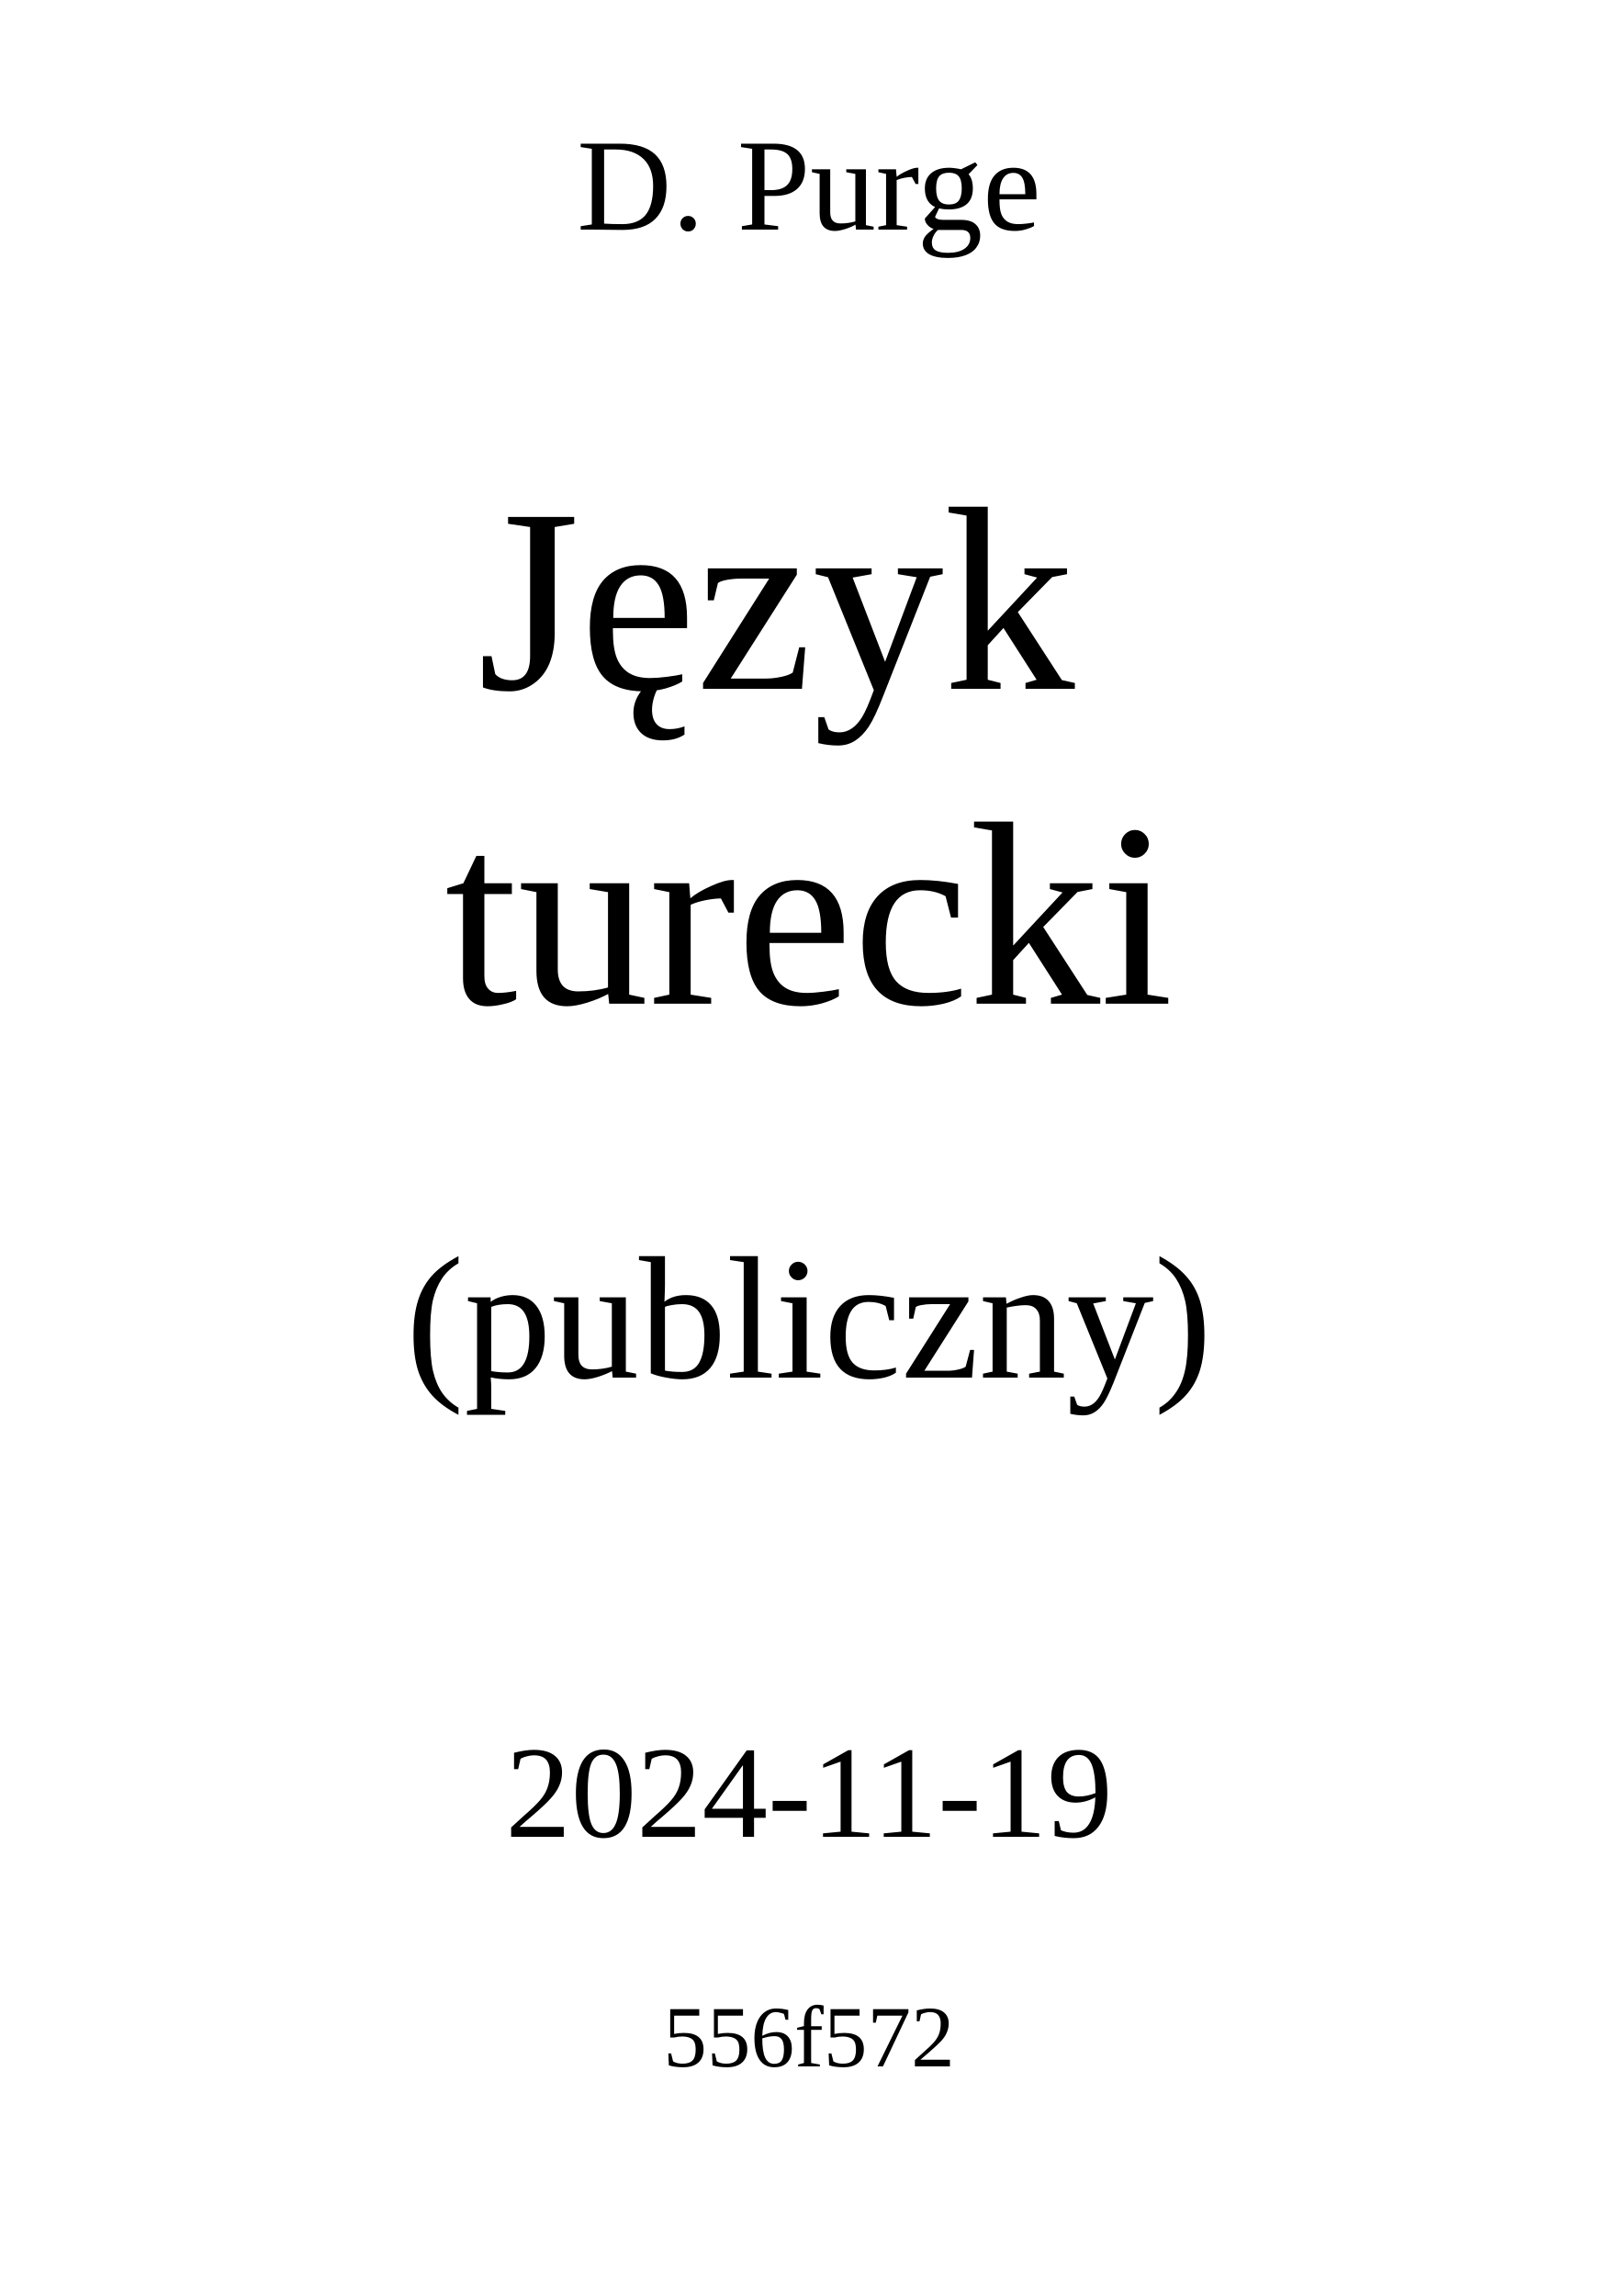
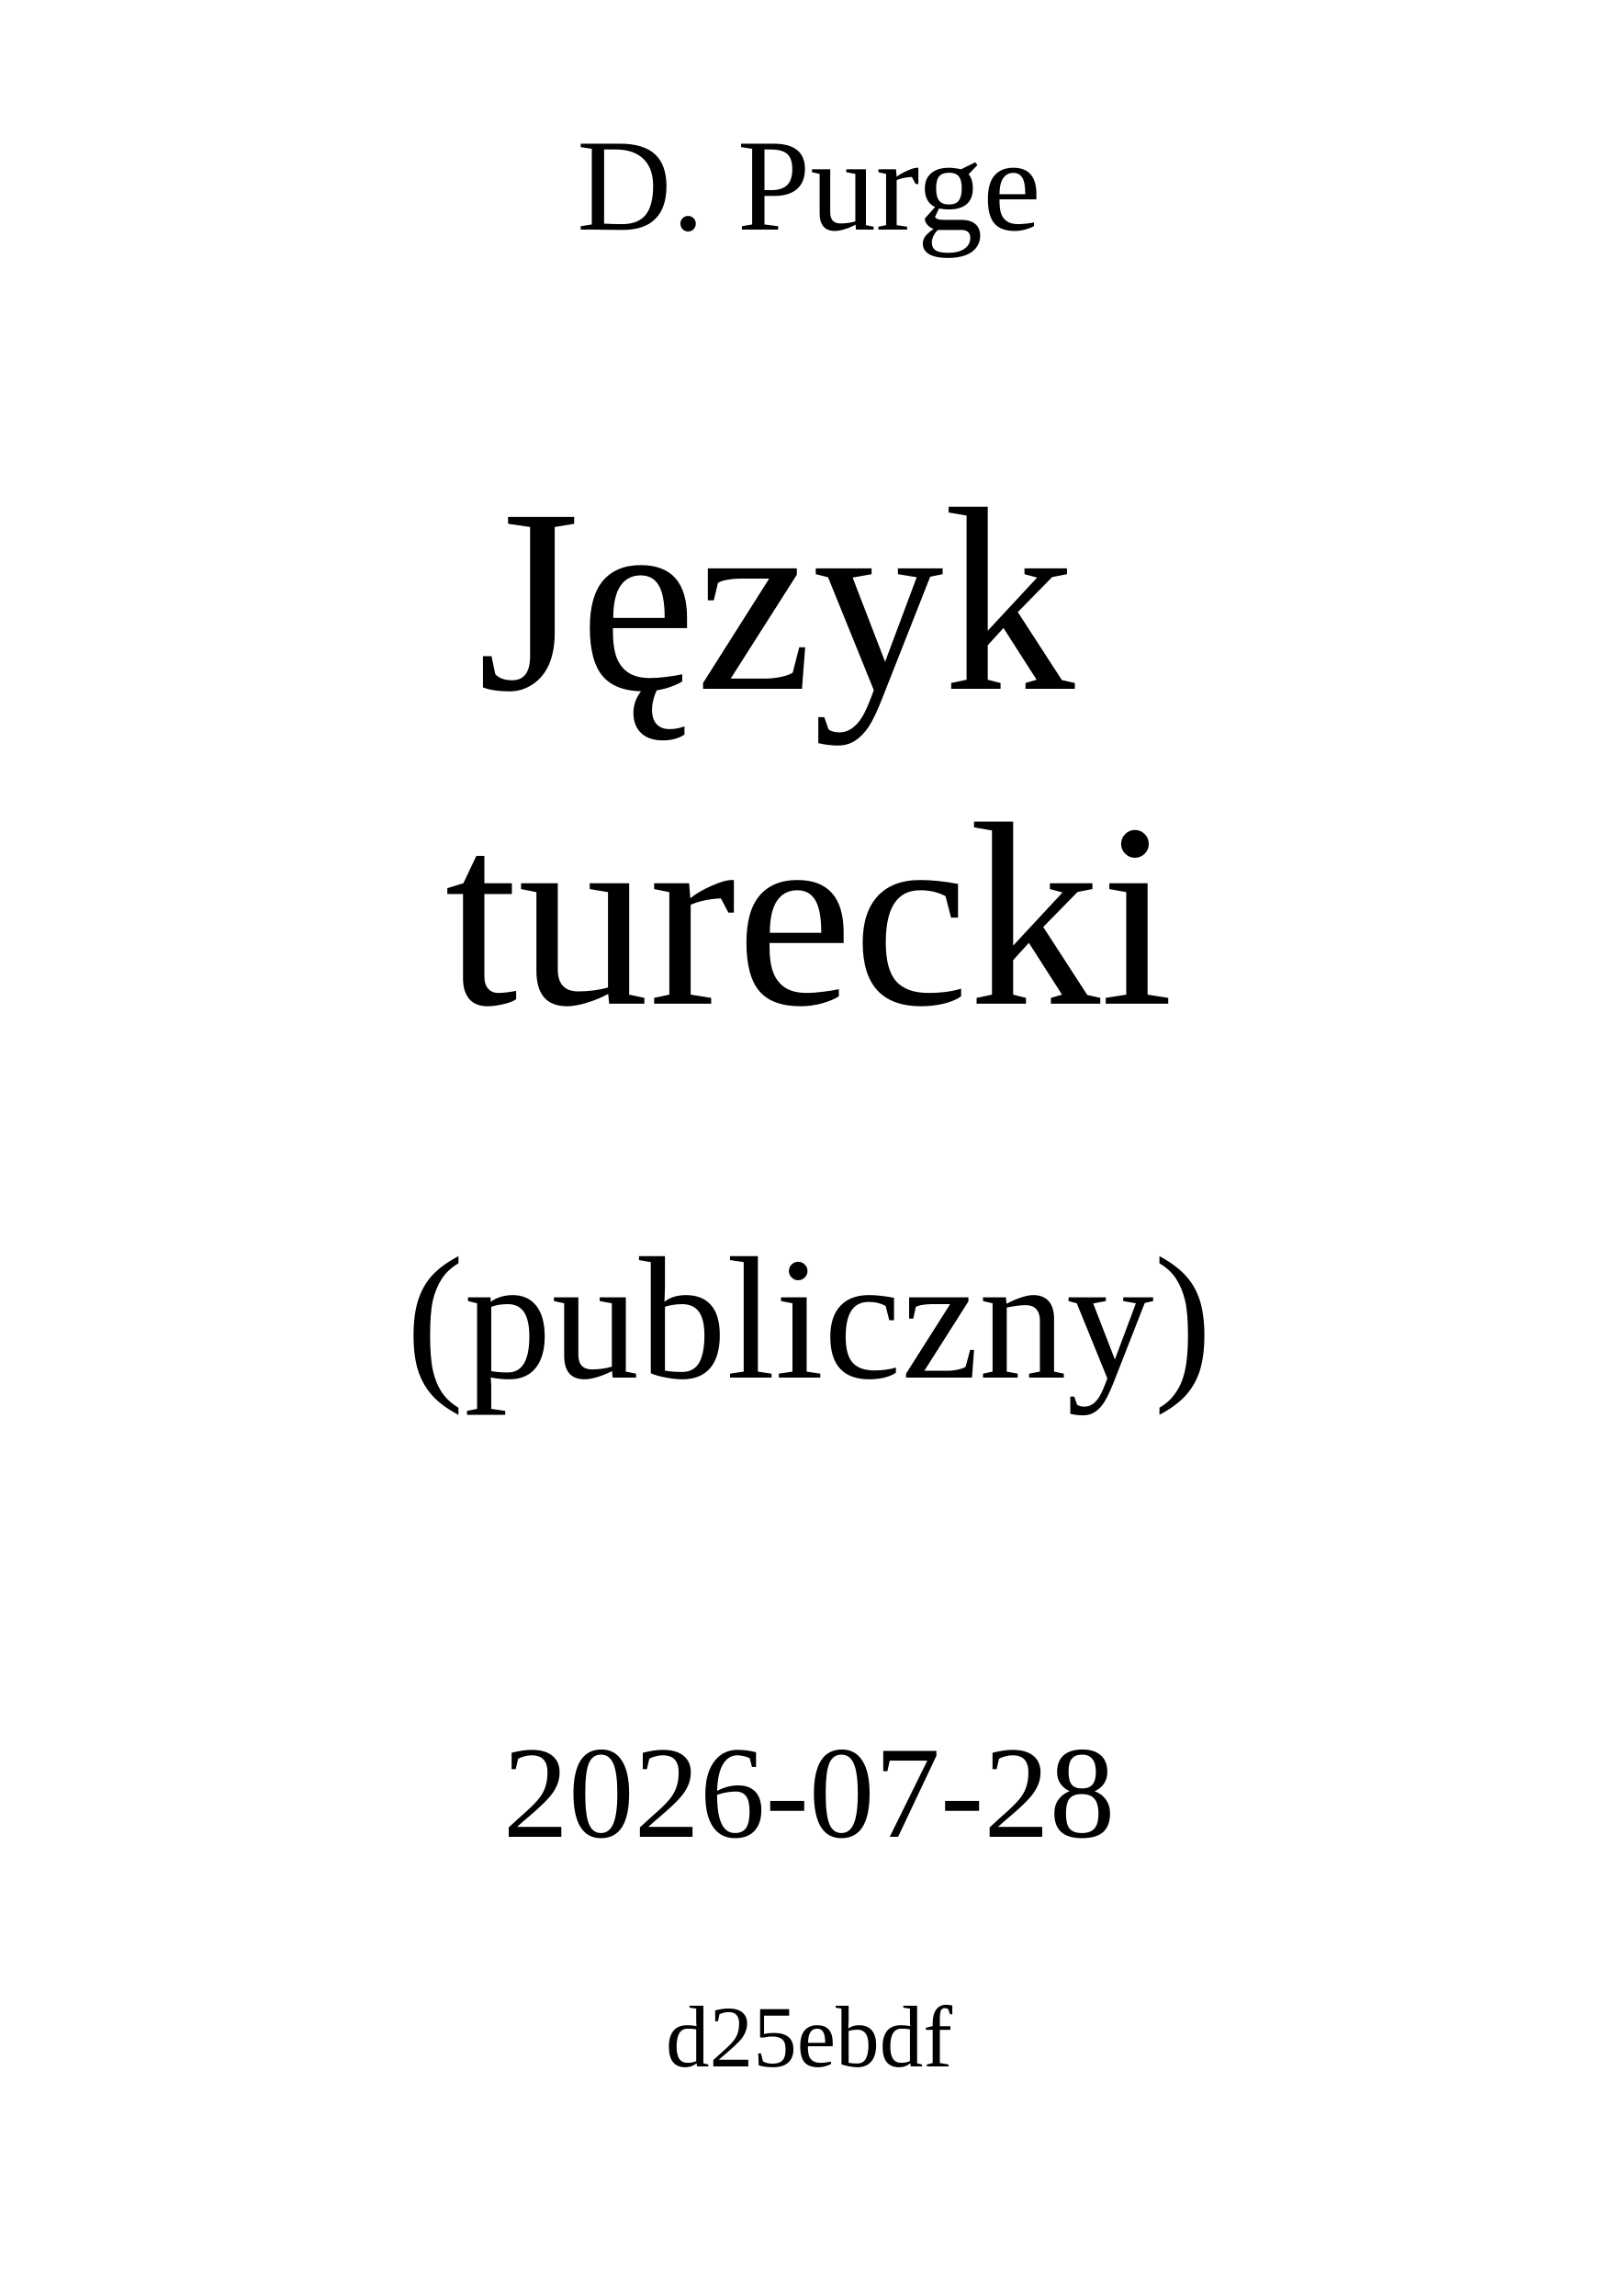
<svg xmlns="http://www.w3.org/2000/svg" width="148mm" height="210mm" viewBox="0 0 148 210" version="1.1" id="cover">
  <style>
      #title {
         font-size:24px;
         writing-mode:lr-tb;
         direction:ltr;
         text-anchor:middle;
      }

      #subtitle {
         font-size:16px;
         writing-mode:lr-tb;
         direction:ltr;
         text-anchor:middle;
      }
      
      #author {
         font-size:12px;
         writing-mode:lr-tb;
         direction:ltr;
         text-anchor:middle;
      }

      #date {
         font-size:12px;
         writing-mode:lr-tb;
         direction:ltr;
         text-anchor:middle;
      }

      #version {
         font-size:8px;
         writing-mode:lr-tb;
         direction:ltr;
         text-anchor:middle;
      }
   </style>
  <text x="50%" y="10%" id="author">D. Purge</text>
  <text x="50%" y="30%" id="title">
    <tspan x="50%">Język</tspan>
    <tspan x="50%" dy="1.2em">turecki</tspan>
  </text>
  <text x="50%" y="60%" id="subtitle">(publiczny)</text>
-   <text x="50%" y="80%" id="date">2024-11-19</text>
-   <text x="50%" y="90%" id="version">556f572</text>
+   <text x="50%" y="80%" id="date">2026-07-28</text>
+   <text x="50%" y="90%" id="version">d25ebdf</text>
</svg>
